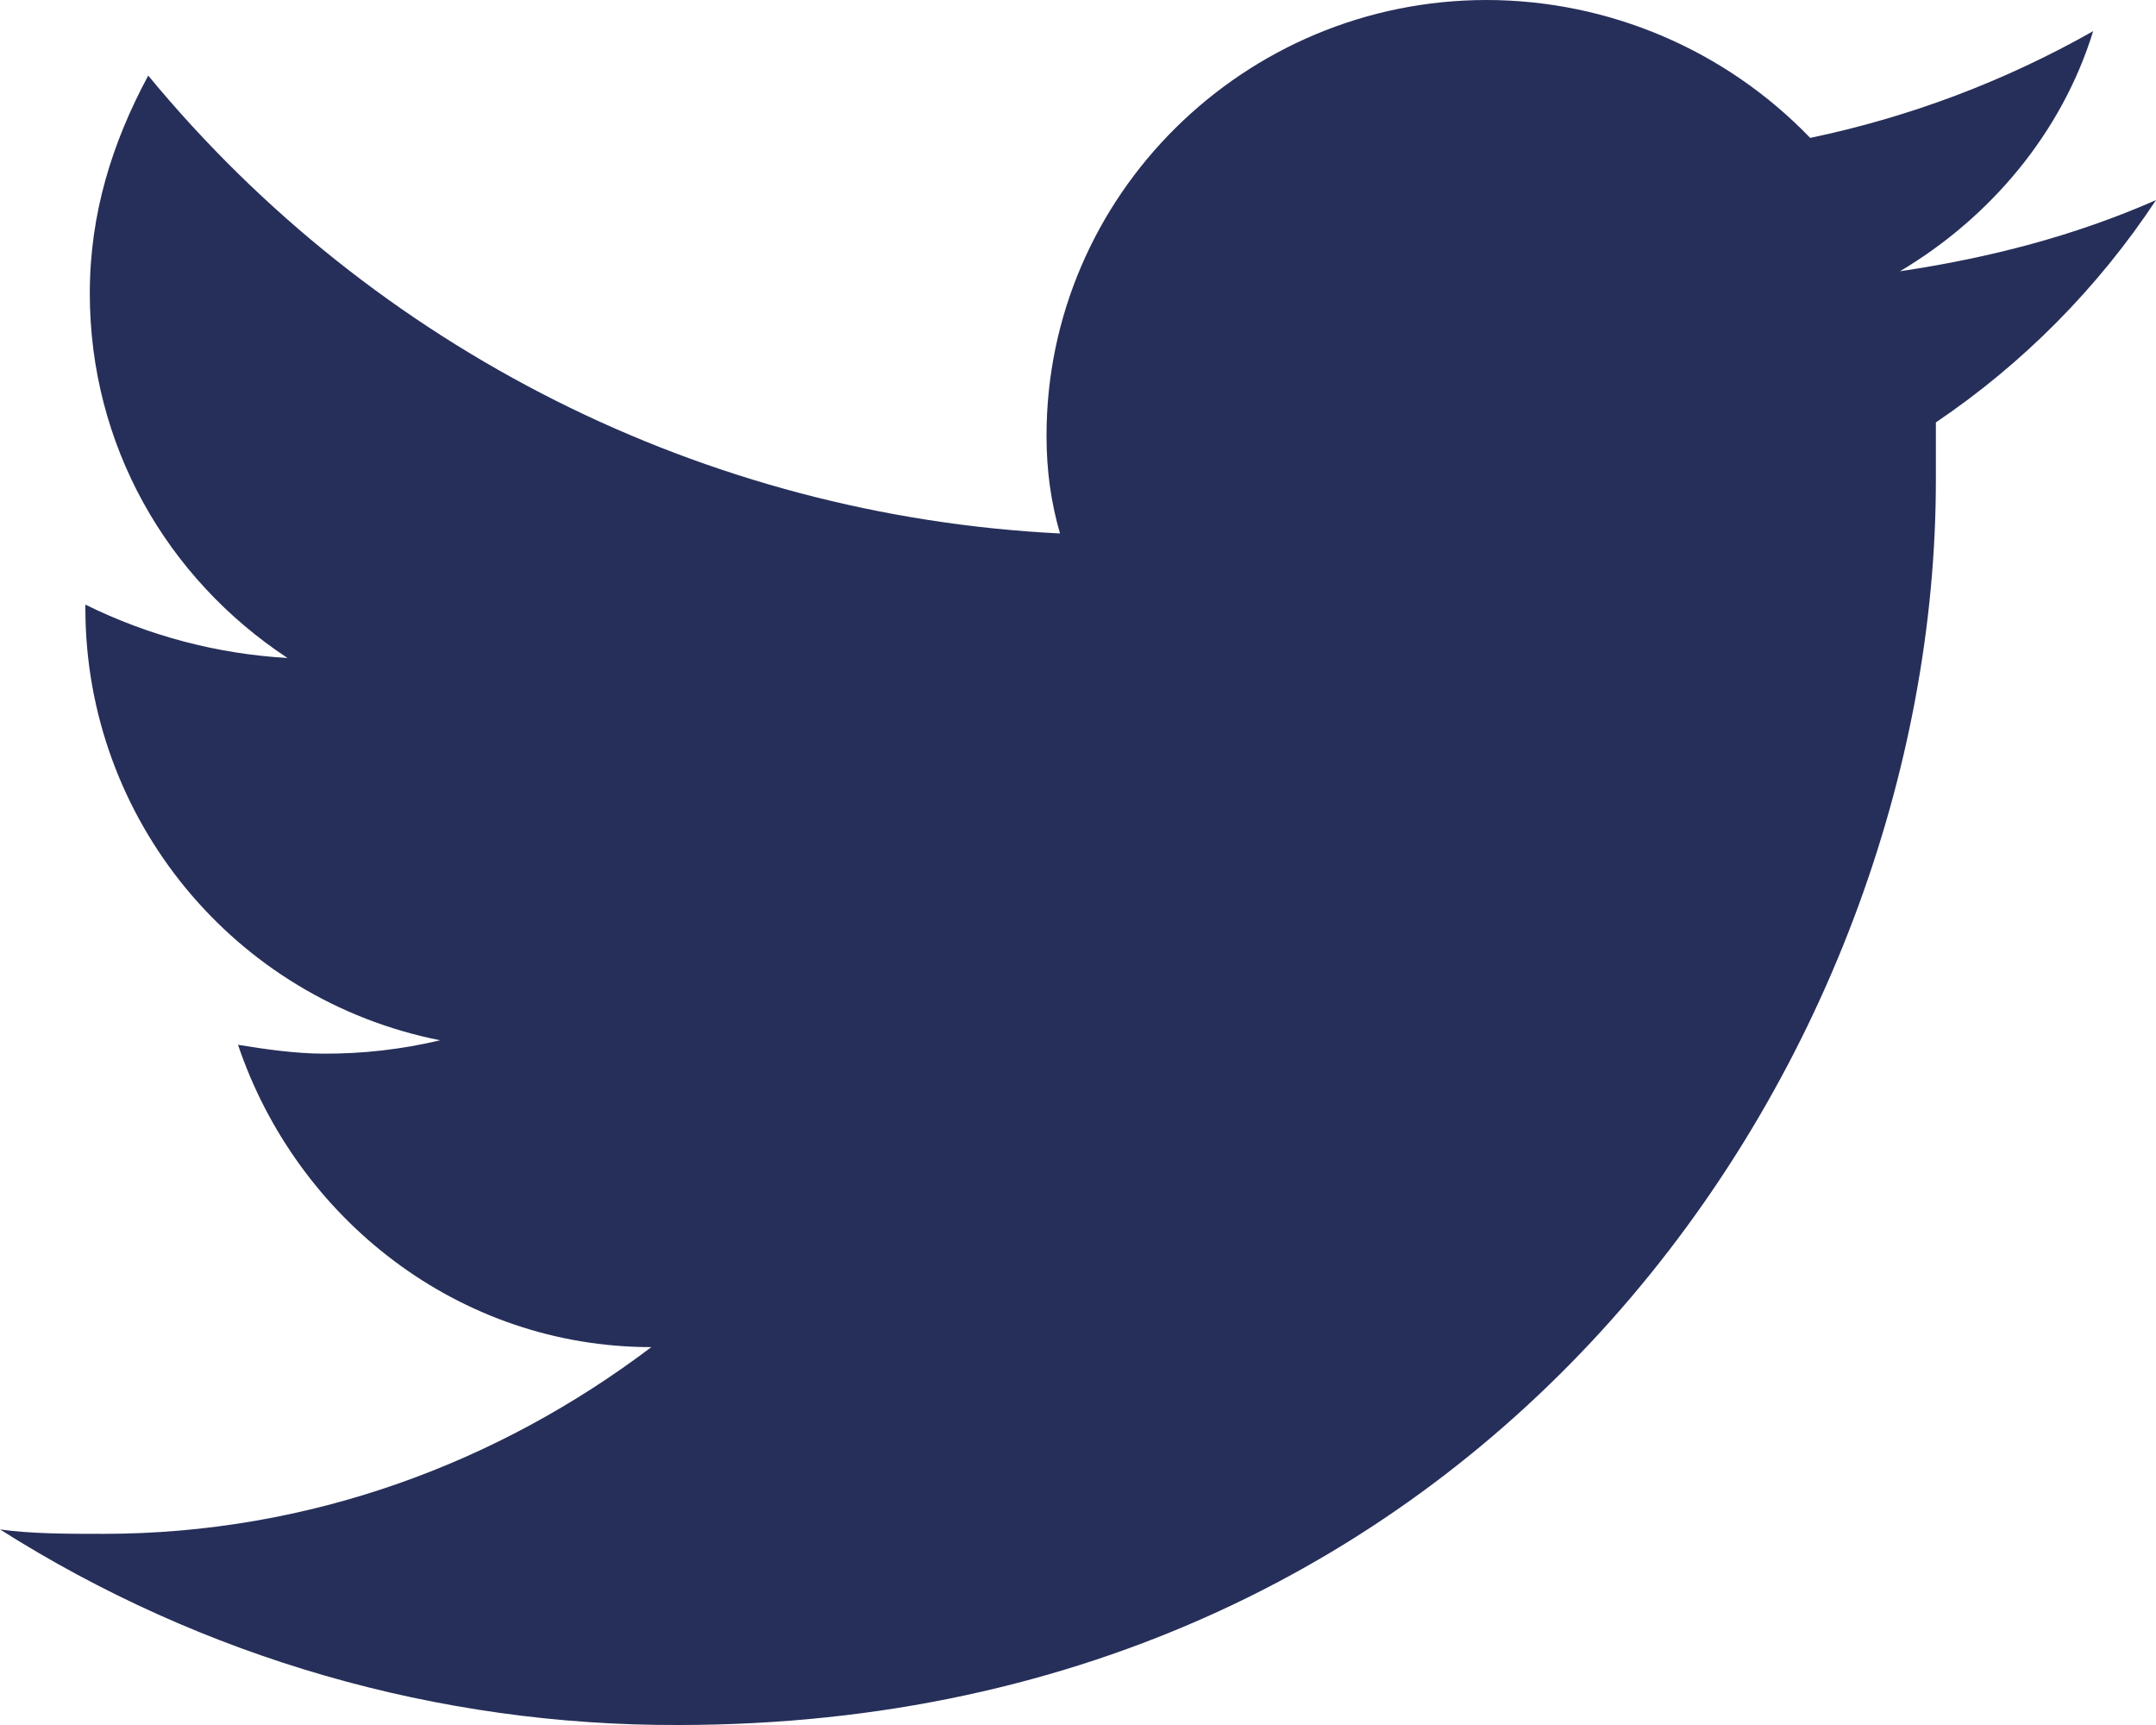
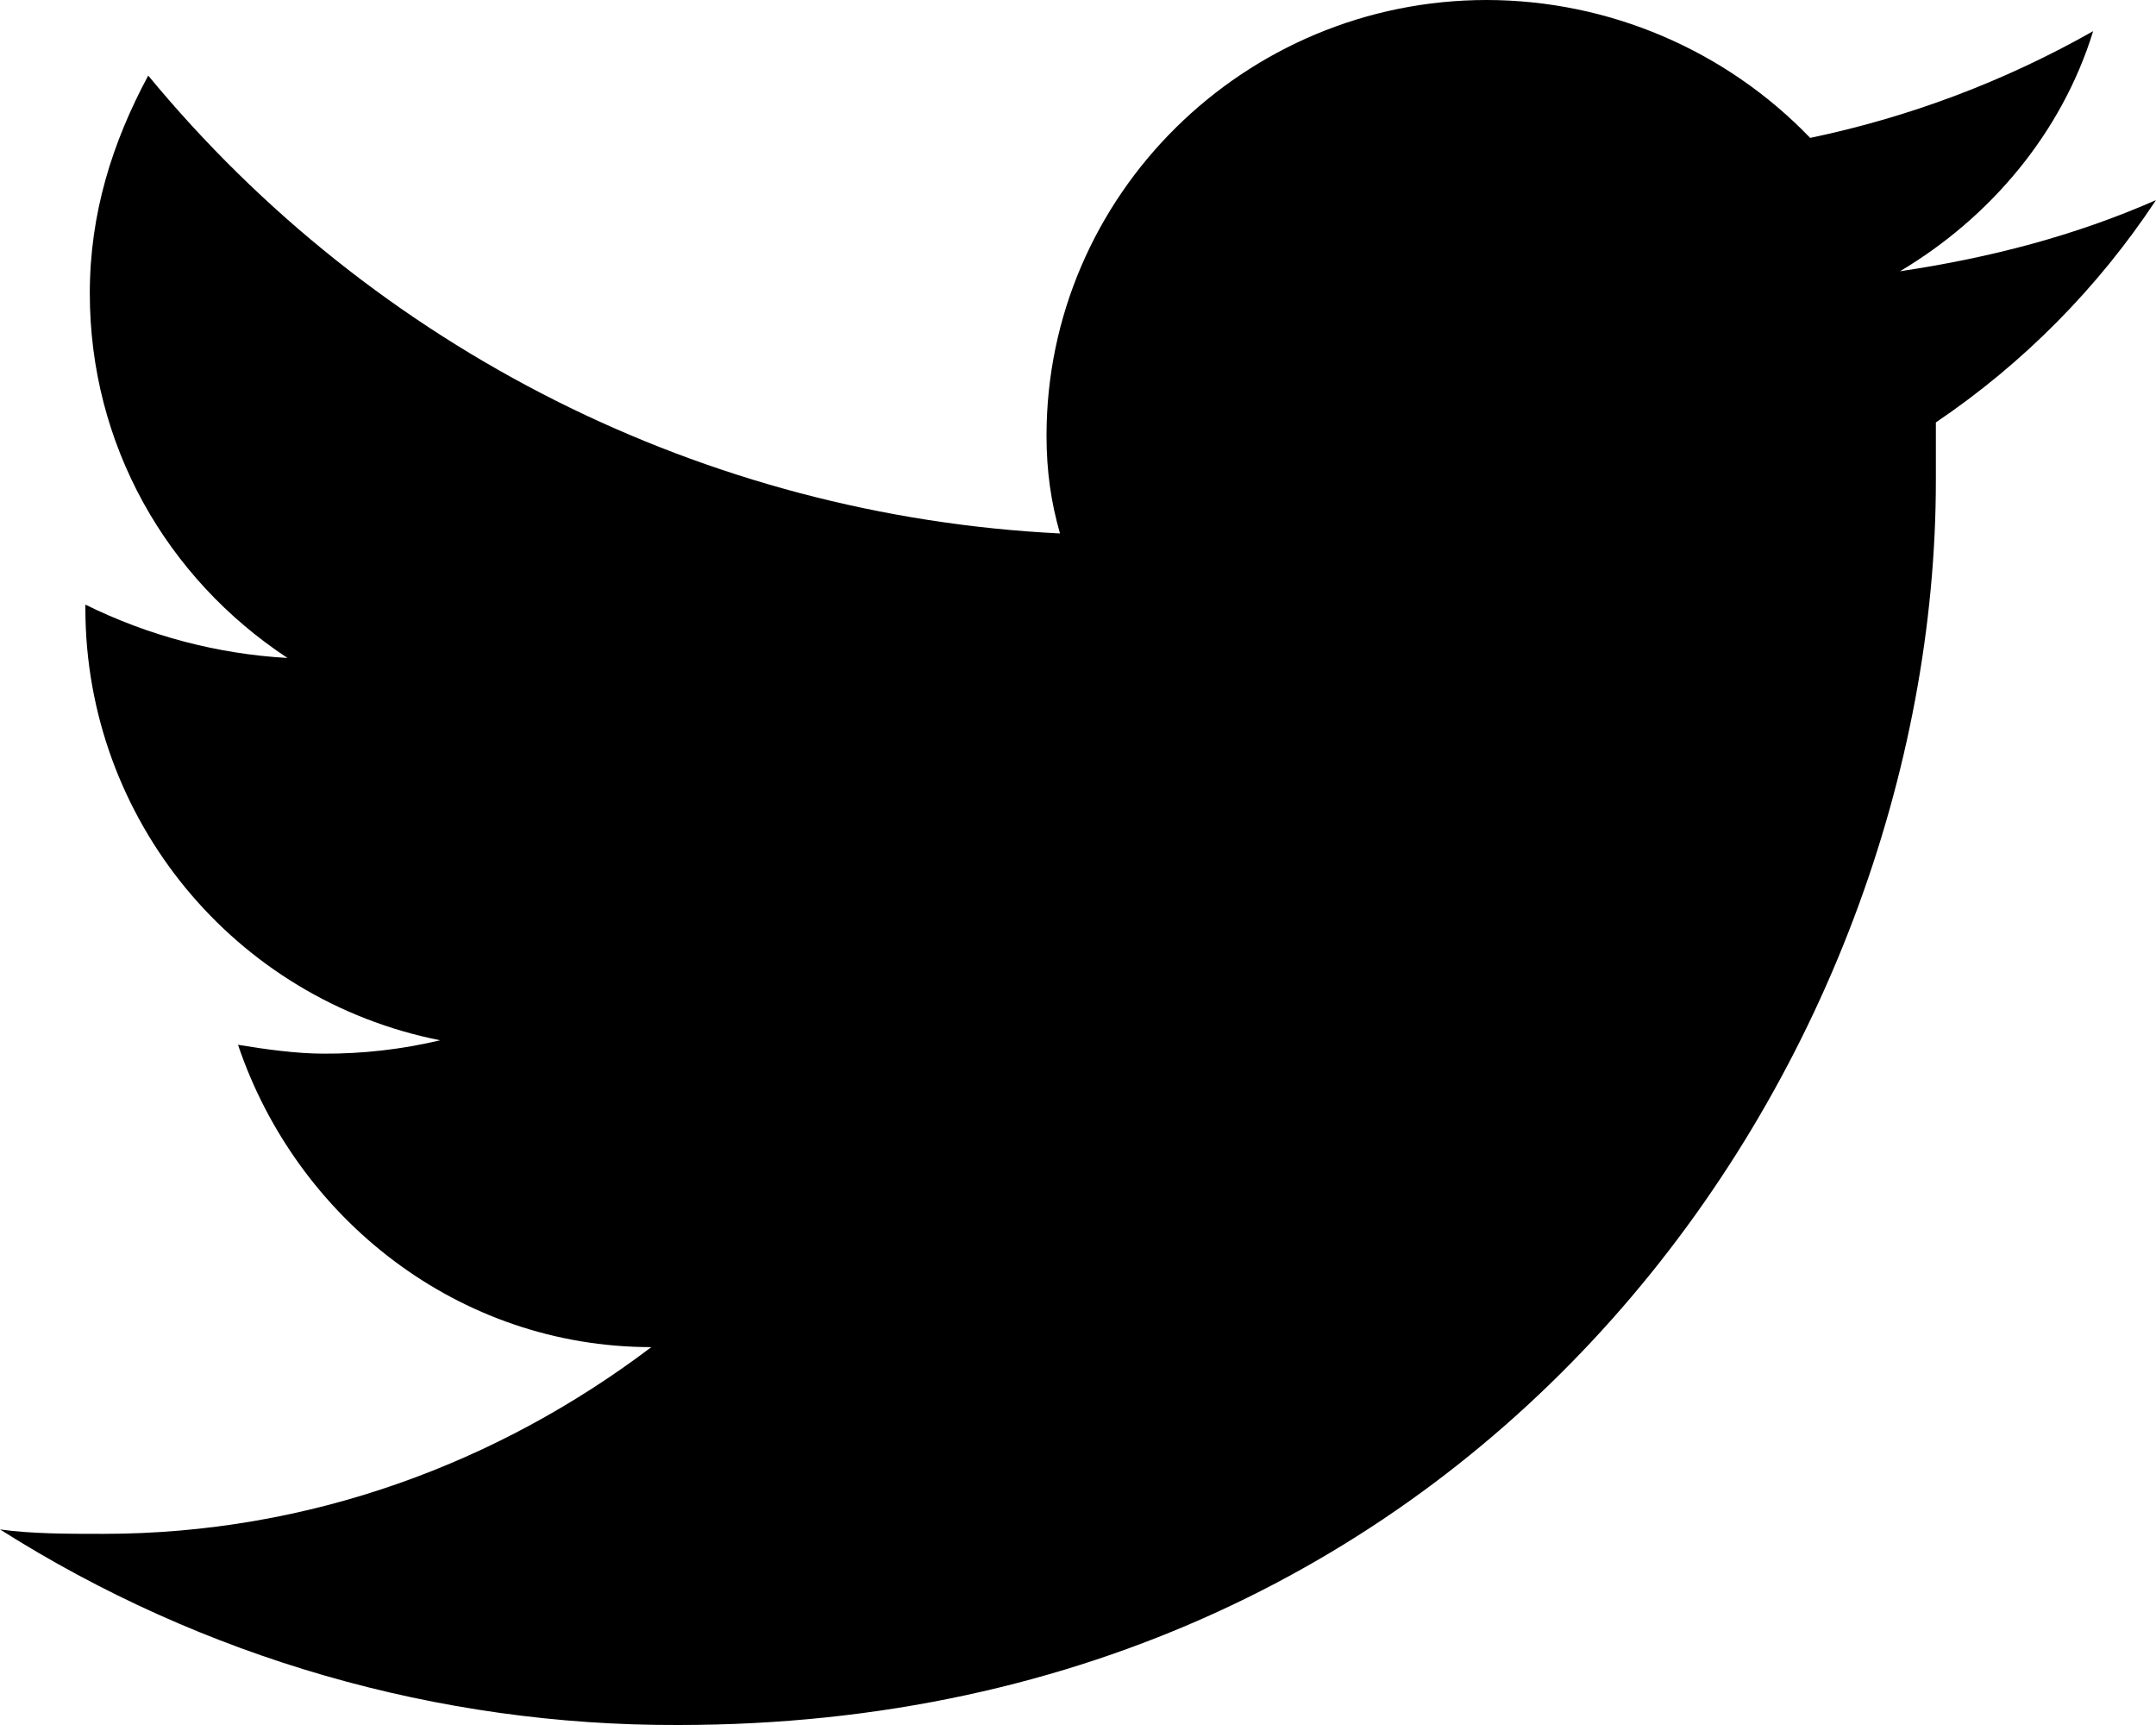
<svg xmlns="http://www.w3.org/2000/svg" width="20" height="16" fill="none">
-   <path fill="#262F59" d="M20 1.856c-.75.33-1.542.536-2.375.66.833-.495 1.5-1.279 1.792-2.227a9.089 9.089 0 0 1-2.625.99 4.174 4.174 0 0 0-3-1.279c-2.25 0-4.084 1.814-4.084 4.041 0 .33.042.619.125.907A11.715 11.715 0 0 1 1.375.701c-.333.619-.542 1.278-.542 2.02 0 1.403.709 2.64 1.834 3.382a4.86 4.86 0 0 1-1.875-.495v.041a4.085 4.085 0 0 0 3.291 4A4.586 4.586 0 0 1 3 9.773c-.25 0-.542-.041-.792-.082.542 1.608 2.042 2.804 3.834 2.804-1.417 1.072-3.167 1.732-5.084 1.732-.333 0-.666 0-.958-.041A11.683 11.683 0 0 0 6.292 16c7.541 0 11.666-6.186 11.666-11.546v-.536A7.442 7.442 0 0 0 20 1.856Z" />
+   <path fill="currentColor" d="M20 1.856c-.75.33-1.542.536-2.375.66.833-.495 1.5-1.279 1.792-2.227a9.089 9.089 0 0 1-2.625.99 4.174 4.174 0 0 0-3-1.279c-2.25 0-4.084 1.814-4.084 4.041 0 .33.042.619.125.907A11.715 11.715 0 0 1 1.375.701c-.333.619-.542 1.278-.542 2.02 0 1.403.709 2.64 1.834 3.382a4.86 4.86 0 0 1-1.875-.495v.041a4.085 4.085 0 0 0 3.291 4A4.586 4.586 0 0 1 3 9.773c-.25 0-.542-.041-.792-.082.542 1.608 2.042 2.804 3.834 2.804-1.417 1.072-3.167 1.732-5.084 1.732-.333 0-.666 0-.958-.041A11.683 11.683 0 0 0 6.292 16c7.541 0 11.666-6.186 11.666-11.546v-.536A7.442 7.442 0 0 0 20 1.856Z" />
</svg>
